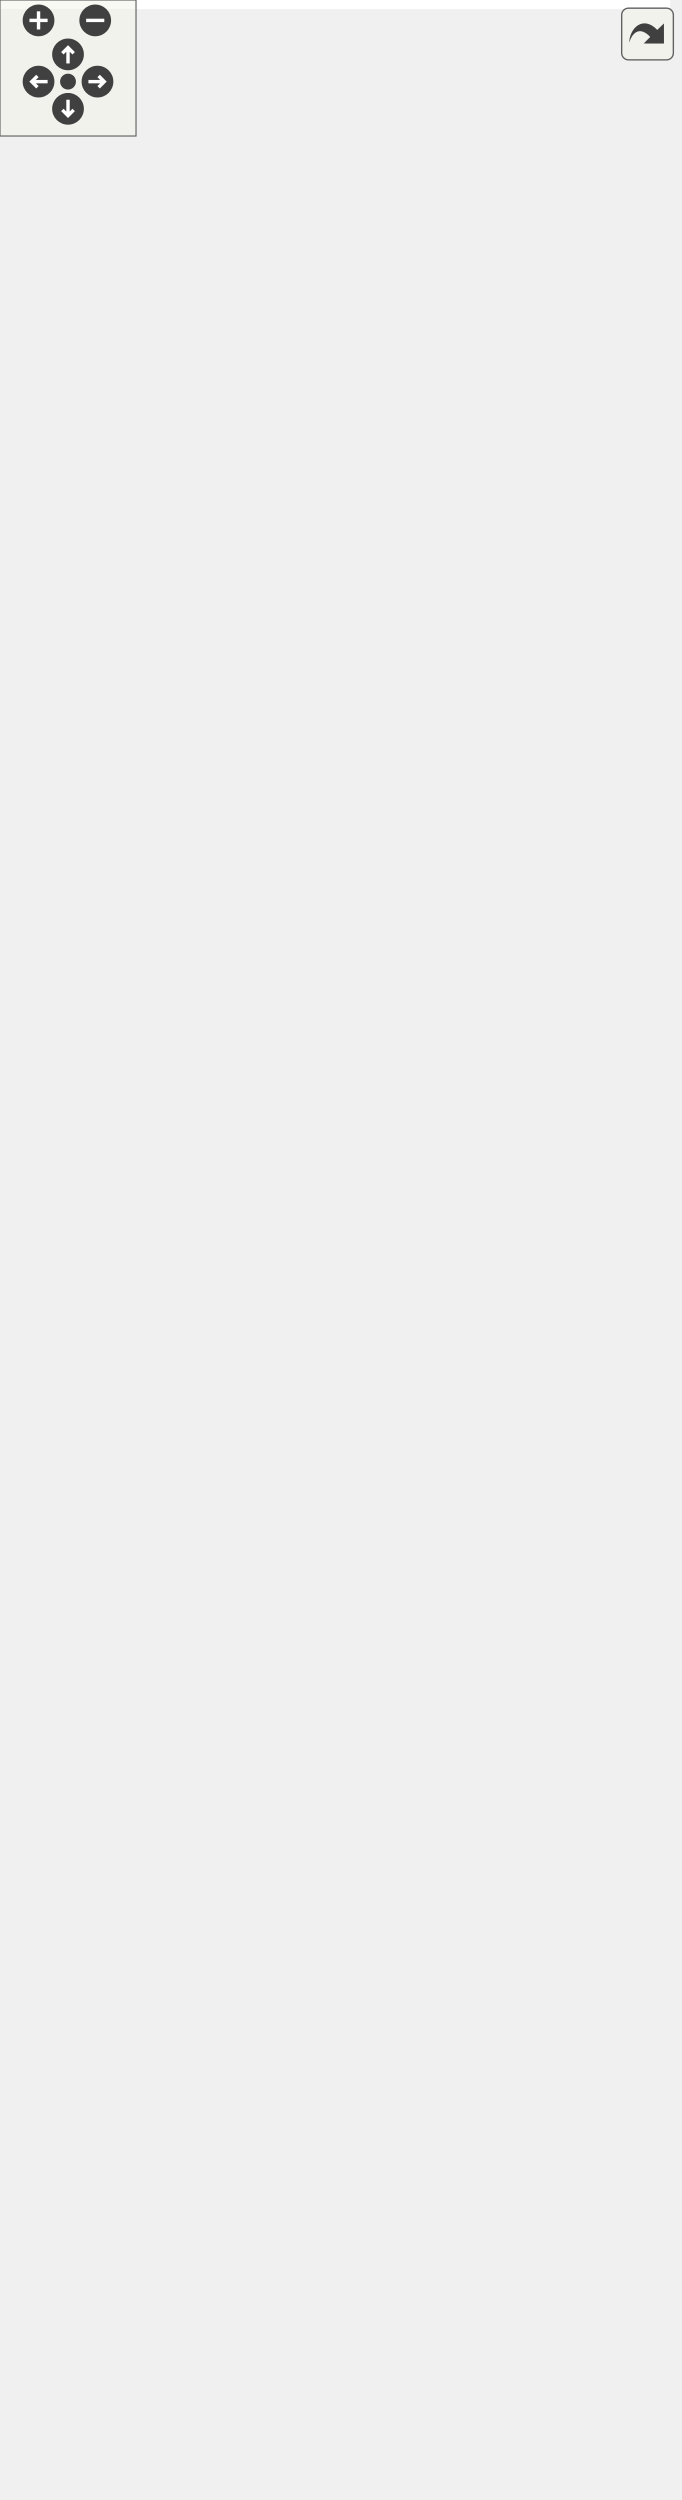
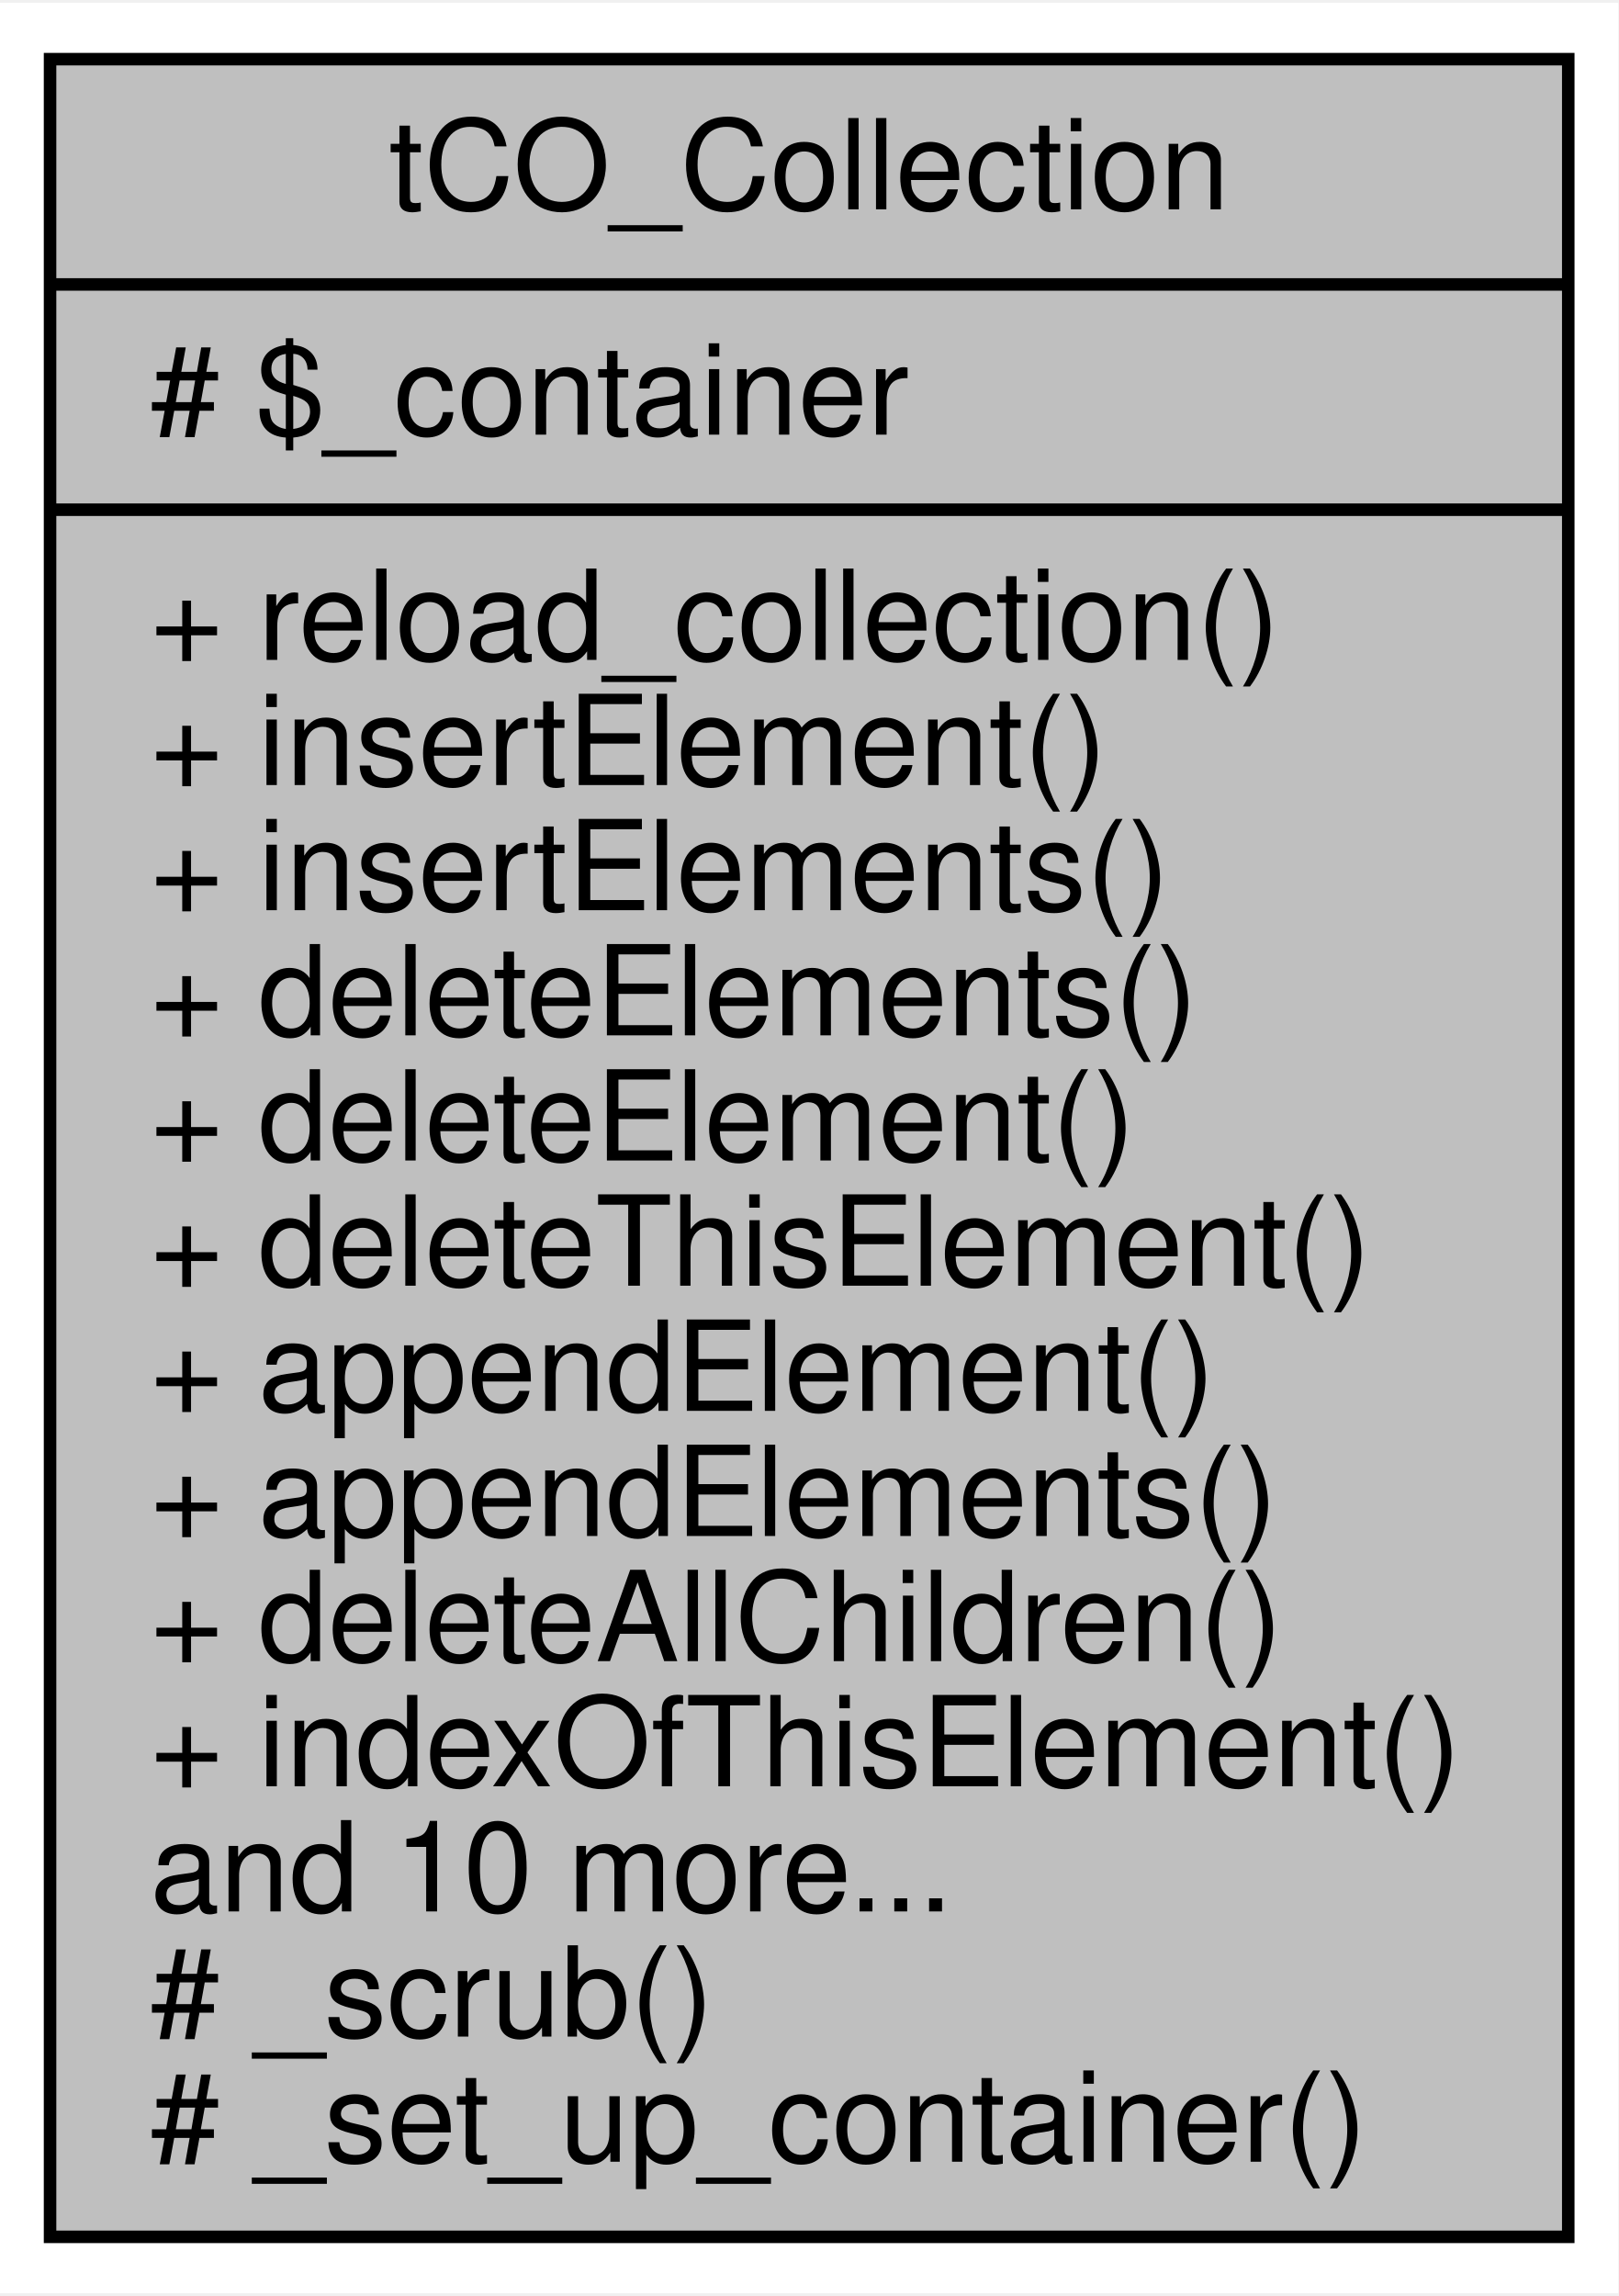
- <svg xmlns="http://www.w3.org/2000/svg" xmlns:xlink="http://www.w3.org/1999/xlink" id="main" version="1.1" xml:space="preserve">
-   <style type="text/css">
- .edge:hover path { stroke: red; }
- .edge:hover polygon { stroke: red; fill: red; }
- </style>
-   <defs>
-     <circle id="rim" cx="0" cy="0" r="7" />
-     <circle id="rim2" cx="0" cy="0" r="3.5" />
-     <g id="zoomPlus">
-       <use xlink:href="#rim" fill="#404040">
-         <set attributeName="fill" to="#808080" begin="zoomplus.mouseover" end="zoomplus.mouseout" />
-       </use>
-       <path d="M-4,0h8M0,-4v8" fill="none" stroke="white" stroke-width="1.5" pointer-events="none" />
-     </g>
-     <g id="zoomMin">
-       <use xlink:href="#rim" fill="#404040">
-         <set attributeName="fill" to="#808080" begin="zoomminus.mouseover" end="zoomminus.mouseout" />
-       </use>
-       <path d="M-4,0h8" fill="none" stroke="white" stroke-width="1.5" pointer-events="none" />
-     </g>
-     <g id="dirArrow">
-       <path fill="none" stroke="white" stroke-width="1.5" d="M0,-3.0v7 M-2.5,-0.5L0,-3.0L2.5,-0.5" />
-     </g>
-     <g id="resetDef">
-       <use xlink:href="#rim2" fill="#404040">
-         <set attributeName="fill" to="#808080" begin="reset.mouseover" end="reset.mouseout" />
-       </use>
-     </g>
-   </defs>
-   <svg id="graph" class="graph">
-     <g id="viewport">
-       <polygon fill="#ffffff" stroke="transparent" points="-4,4 -4,-1042 295.623,-1042 295.623,4 -4,4" />
-       <g id="node1" class="node">
-         <g id="a_node1">
-           <a xlink:title=" ">
-             <polygon fill="#bfbfbf" stroke="#000000" points="88.953,-.5 88.953,-164.5 216.975,-164.5 216.975,-.5 88.953,-.5" />
-             <text text-anchor="middle" x="152.964" y="-152.5" font-family="Helvetica,sans-Serif" font-size="10.00" fill="#000000">CO_User_Collection</text>
-             <polyline fill="none" stroke="#000000" points="88.953,-146.5 216.975,-146.5 " />
-             <text text-anchor="start" x="96.953" y="-134.5" font-family="Helvetica,sans-Serif" font-size="10.00" fill="#000000">- $_login_object</text>
-             <polyline fill="none" stroke="#000000" points="88.953,-128.5 216.975,-128.5 " />
-             <text text-anchor="start" x="96.953" y="-116.5" font-family="Helvetica,sans-Serif" font-size="10.00" fill="#000000">+ __construct()</text>
-             <text text-anchor="start" x="96.953" y="-106.5" font-family="Helvetica,sans-Serif" font-size="10.00" fill="#000000">+ load_from_db()</text>
-             <text text-anchor="start" x="96.953" y="-96.5" font-family="Helvetica,sans-Serif" font-size="10.00" fill="#000000">+ get_login_instance()</text>
-             <text text-anchor="start" x="96.953" y="-86.5" font-family="Helvetica,sans-Serif" font-size="10.00" fill="#000000">+ has_login()</text>
-             <text text-anchor="start" x="96.953" y="-76.5" font-family="Helvetica,sans-Serif" font-size="10.00" fill="#000000">+ has_login_i_cant_see()</text>
-             <text text-anchor="start" x="96.953" y="-66.5" font-family="Helvetica,sans-Serif" font-size="10.00" fill="#000000">+ is_god()</text>
-             <text text-anchor="start" x="96.953" y="-56.5" font-family="Helvetica,sans-Serif" font-size="10.00" fill="#000000">+ is_manager()</text>
-             <text text-anchor="start" x="96.953" y="-46.5" font-family="Helvetica,sans-Serif" font-size="10.00" fill="#000000">+ set_tags()</text>
-             <text text-anchor="start" x="96.953" y="-36.5" font-family="Helvetica,sans-Serif" font-size="10.00" fill="#000000">+ set_tag()</text>
-             <text text-anchor="start" x="96.953" y="-26.5" font-family="Helvetica,sans-Serif" font-size="10.00" fill="#000000">+ get_surname()</text>
-             <text text-anchor="start" x="96.953" y="-16.5" font-family="Helvetica,sans-Serif" font-size="10.00" fill="#000000">and 14 more...</text>
-             <text text-anchor="start" x="96.953" y="-6.5" font-family="Helvetica,sans-Serif" font-size="10.00" fill="#000000"># _load_login()</text>
-           </a>
-         </g>
-       </g>
-       <g id="node2" class="node">
-         <g id="a_node2">
-           <a xlink:href="a00335.html" target="_top" xlink:title=" ">
-             <polygon fill="#ffffff" stroke="#000000" points="0,-201.5 0,-455.5 151.928,-455.5 151.928,-201.5 0,-201.5" />
-             <text text-anchor="middle" x="75.964" y="-443.5" font-family="Helvetica,sans-Serif" font-size="10.00" fill="#000000">CO_LL_Location</text>
-             <polyline fill="none" stroke="#000000" points="0,-437.5 151.928,-437.5 " />
-             <text text-anchor="start" x="8" y="-425.5" font-family="Helvetica,sans-Serif" font-size="10.00" fill="#000000"># $_longitude</text>
-             <text text-anchor="start" x="8" y="-415.5" font-family="Helvetica,sans-Serif" font-size="10.00" fill="#000000"># $_latitude</text>
-             <polyline fill="none" stroke="#000000" points="0,-409.5 151.928,-409.5 " />
-             <text text-anchor="start" x="8" y="-397.5" font-family="Helvetica,sans-Serif" font-size="10.00" fill="#000000">+ __construct()</text>
-             <text text-anchor="start" x="8" y="-387.5" font-family="Helvetica,sans-Serif" font-size="10.00" fill="#000000">+ load_from_db()</text>
-             <text text-anchor="start" x="8" y="-377.5" font-family="Helvetica,sans-Serif" font-size="10.00" fill="#000000">+ update_db()</text>
-             <text text-anchor="start" x="8" y="-367.5" font-family="Helvetica,sans-Serif" font-size="10.00" fill="#000000">+ set_longitude()</text>
-             <text text-anchor="start" x="8" y="-357.5" font-family="Helvetica,sans-Serif" font-size="10.00" fill="#000000">+ set_latitude()</text>
-             <text text-anchor="start" x="8" y="-347.5" font-family="Helvetica,sans-Serif" font-size="10.00" fill="#000000">+ fuzz_factor()</text>
-             <text text-anchor="start" x="8" y="-337.5" font-family="Helvetica,sans-Serif" font-size="10.00" fill="#000000">+ is_fuzzy()</text>
-             <text text-anchor="start" x="8" y="-327.5" font-family="Helvetica,sans-Serif" font-size="10.00" fill="#000000">+ set_fuzz_factor()</text>
-             <text text-anchor="start" x="8" y="-317.5" font-family="Helvetica,sans-Serif" font-size="10.00" fill="#000000">+ raw_longitude()</text>
-             <text text-anchor="start" x="8" y="-307.5" font-family="Helvetica,sans-Serif" font-size="10.00" fill="#000000">+ raw_latitude()</text>
-             <text text-anchor="start" x="8" y="-297.5" font-family="Helvetica,sans-Serif" font-size="10.00" fill="#000000">+ longitude()</text>
-             <text text-anchor="start" x="8" y="-287.5" font-family="Helvetica,sans-Serif" font-size="10.00" fill="#000000">+ latitude()</text>
-             <text text-anchor="start" x="8" y="-277.5" font-family="Helvetica,sans-Serif" font-size="10.00" fill="#000000">+ set_can_see_through</text>
-             <text text-anchor="start" x="8" y="-267.5" font-family="Helvetica,sans-Serif" font-size="10.00" fill="#000000">_the_fuzz()</text>
-             <text text-anchor="start" x="8" y="-257.5" font-family="Helvetica,sans-Serif" font-size="10.00" fill="#000000">+ can_see_through_the_fuzz()</text>
-             <text text-anchor="start" x="8" y="-247.5" font-family="Helvetica,sans-Serif" font-size="10.00" fill="#000000">+ i_can_see_clearly_now()</text>
-             <text text-anchor="start" x="8" y="-237.5" font-family="Helvetica,sans-Serif" font-size="10.00" fill="#000000"># _default_setup()</text>
-             <text text-anchor="start" x="8" y="-227.5" font-family="Helvetica,sans-Serif" font-size="10.00" fill="#000000"># _build_parameter_array()</text>
-             <text text-anchor="start" x="8" y="-217.5" font-family="Helvetica,sans-Serif" font-size="10.00" fill="#000000"># _km_per_degree()</text>
-             <text text-anchor="start" x="8" y="-207.5" font-family="Helvetica,sans-Serif" font-size="10.00" fill="#000000"># _fuzz_me()</text>
-           </a>
-         </g>
-       </g>
-       <g id="edge1" class="edge">
-         <path fill="none" stroke="#191970" d="M118.819,-191.585C121.691,-182.41 124.531,-173.339 127.272,-164.58" />
-         <polygon fill="none" stroke="#191970" points="115.464,-190.588 115.817,-201.177 122.145,-192.679 115.464,-190.588" />
-       </g>
-       <g id="node3" class="node">
-         <g id="a_node3">
-           <a xlink:href="a00319.html" target="_top" xlink:title=" ">
-             <polygon fill="#ffffff" stroke="#000000" points="7.378,-492.5 7.378,-676.5 144.55,-676.5 144.55,-492.5 7.378,-492.5" />
-             <text text-anchor="middle" x="75.964" y="-664.5" font-family="Helvetica,sans-Serif" font-size="10.00" fill="#000000">CO_Main_DB_Record</text>
-             <polyline fill="none" stroke="#000000" points="7.378,-658.5 144.55,-658.5 " />
-             <text text-anchor="start" x="15.378" y="-646.5" font-family="Helvetica,sans-Serif" font-size="10.00" fill="#000000">+ $s_table_name</text>
-             <text text-anchor="start" x="15.378" y="-636.5" font-family="Helvetica,sans-Serif" font-size="10.00" fill="#000000"># $_owner_id</text>
-             <text text-anchor="start" x="15.378" y="-626.5" font-family="Helvetica,sans-Serif" font-size="10.00" fill="#000000"># $_tags</text>
-             <text text-anchor="start" x="15.378" y="-616.5" font-family="Helvetica,sans-Serif" font-size="10.00" fill="#000000">- $_raw_payload</text>
-             <polyline fill="none" stroke="#000000" points="7.378,-610.5 144.55,-610.5 " />
-             <text text-anchor="start" x="15.378" y="-598.5" font-family="Helvetica,sans-Serif" font-size="10.00" fill="#000000">+ __construct()</text>
-             <text text-anchor="start" x="15.378" y="-588.5" font-family="Helvetica,sans-Serif" font-size="10.00" fill="#000000">+ load_from_db()</text>
-             <text text-anchor="start" x="15.378" y="-578.5" font-family="Helvetica,sans-Serif" font-size="10.00" fill="#000000">+ set_owner_id()</text>
-             <text text-anchor="start" x="15.378" y="-568.5" font-family="Helvetica,sans-Serif" font-size="10.00" fill="#000000">+ set_tags()</text>
-             <text text-anchor="start" x="15.378" y="-558.5" font-family="Helvetica,sans-Serif" font-size="10.00" fill="#000000">+ set_tag()</text>
-             <text text-anchor="start" x="15.378" y="-548.5" font-family="Helvetica,sans-Serif" font-size="10.00" fill="#000000">+ get_payload()</text>
-             <text text-anchor="start" x="15.378" y="-538.5" font-family="Helvetica,sans-Serif" font-size="10.00" fill="#000000">+ set_payload()</text>
-             <text text-anchor="start" x="15.378" y="-528.5" font-family="Helvetica,sans-Serif" font-size="10.00" fill="#000000">+ owner_id()</text>
-             <text text-anchor="start" x="15.378" y="-518.5" font-family="Helvetica,sans-Serif" font-size="10.00" fill="#000000">+ tags()</text>
-             <text text-anchor="start" x="15.378" y="-508.5" font-family="Helvetica,sans-Serif" font-size="10.00" fill="#000000"># _default_setup()</text>
-             <text text-anchor="start" x="15.378" y="-498.5" font-family="Helvetica,sans-Serif" font-size="10.00" fill="#000000"># _build_parameter_array()</text>
-           </a>
-         </g>
-       </g>
-       <g id="edge2" class="edge">
-         <path fill="none" stroke="#191970" d="M75.964,-482.304C75.964,-473.597 75.964,-464.723 75.964,-455.853" />
-         <polygon fill="none" stroke="#191970" points="72.464,-482.44 75.964,-492.44 79.464,-482.44 72.464,-482.44" />
-       </g>
-       <g id="node4" class="node">
-         <g id="a_node4">
-           <a xlink:href="a00311.html" target="_top" xlink:title=" ">
-             <polygon fill="#ffffff" stroke="#000000" points="7.378,-713.5 7.378,-1037.5 144.55,-1037.5 144.55,-713.5 7.378,-713.5" />
-             <text text-anchor="middle" x="75.964" y="-1025.5" font-family="Helvetica,sans-Serif" font-size="10.00" fill="#000000">A_CO_DB_Table_Base</text>
-             <polyline fill="none" stroke="#000000" points="7.378,-1019.5 144.55,-1019.5 " />
-             <text text-anchor="start" x="15.378" y="-1007.5" font-family="Helvetica,sans-Serif" font-size="10.00" fill="#000000">+ $class_description</text>
-             <text text-anchor="start" x="15.378" y="-997.5" font-family="Helvetica,sans-Serif" font-size="10.00" fill="#000000">+ $instance_description</text>
-             <text text-anchor="start" x="15.378" y="-987.5" font-family="Helvetica,sans-Serif" font-size="10.00" fill="#000000">+ $last_access</text>
-             <text text-anchor="start" x="15.378" y="-977.5" font-family="Helvetica,sans-Serif" font-size="10.00" fill="#000000">+ $name</text>
-             <text text-anchor="start" x="15.378" y="-967.5" font-family="Helvetica,sans-Serif" font-size="10.00" fill="#000000">+ $read_security_id</text>
-             <text text-anchor="start" x="15.378" y="-957.5" font-family="Helvetica,sans-Serif" font-size="10.00" fill="#000000">+ $write_security_id</text>
-             <text text-anchor="start" x="15.378" y="-947.5" font-family="Helvetica,sans-Serif" font-size="10.00" fill="#000000">+ $context</text>
-             <text text-anchor="start" x="15.378" y="-937.5" font-family="Helvetica,sans-Serif" font-size="10.00" fill="#000000">+ $error</text>
-             <text text-anchor="start" x="15.378" y="-927.5" font-family="Helvetica,sans-Serif" font-size="10.00" fill="#000000"># $_db_object</text>
-             <text text-anchor="start" x="15.378" y="-917.5" font-family="Helvetica,sans-Serif" font-size="10.00" fill="#000000"># $_id</text>
-             <text text-anchor="start" x="15.378" y="-907.5" font-family="Helvetica,sans-Serif" font-size="10.00" fill="#000000"># $_batch_mode</text>
-             <polyline fill="none" stroke="#000000" points="7.378,-901.5 144.55,-901.5 " />
-             <text text-anchor="start" x="15.378" y="-889.5" font-family="Helvetica,sans-Serif" font-size="10.00" fill="#000000">+ __construct()</text>
-             <text text-anchor="start" x="15.378" y="-879.5" font-family="Helvetica,sans-Serif" font-size="10.00" fill="#000000">+ set_batch_mode()</text>
-             <text text-anchor="start" x="15.378" y="-869.5" font-family="Helvetica,sans-Serif" font-size="10.00" fill="#000000">+ clear_batch_mode()</text>
-             <text text-anchor="start" x="15.378" y="-859.5" font-family="Helvetica,sans-Serif" font-size="10.00" fill="#000000">+ load_from_db()</text>
-             <text text-anchor="start" x="15.378" y="-849.5" font-family="Helvetica,sans-Serif" font-size="10.00" fill="#000000">+ id()</text>
-             <text text-anchor="start" x="15.378" y="-839.5" font-family="Helvetica,sans-Serif" font-size="10.00" fill="#000000">+ lock()</text>
-             <text text-anchor="start" x="15.378" y="-829.5" font-family="Helvetica,sans-Serif" font-size="10.00" fill="#000000">+ locked()</text>
-             <text text-anchor="start" x="15.378" y="-819.5" font-family="Helvetica,sans-Serif" font-size="10.00" fill="#000000">+ danger_will_robinson</text>
-             <text text-anchor="start" x="15.378" y="-809.5" font-family="Helvetica,sans-Serif" font-size="10.00" fill="#000000">_danger_clear_id()</text>
-             <text text-anchor="start" x="15.378" y="-799.5" font-family="Helvetica,sans-Serif" font-size="10.00" fill="#000000">+ user_can_read()</text>
-             <text text-anchor="start" x="15.378" y="-789.5" font-family="Helvetica,sans-Serif" font-size="10.00" fill="#000000">+ user_can_write()</text>
-             <text text-anchor="start" x="15.378" y="-779.5" font-family="Helvetica,sans-Serif" font-size="10.00" fill="#000000">and 9 more...</text>
-             <text text-anchor="start" x="15.378" y="-769.5" font-family="Helvetica,sans-Serif" font-size="10.00" fill="#000000"># _default_setup()</text>
-             <text text-anchor="start" x="15.378" y="-759.5" font-family="Helvetica,sans-Serif" font-size="10.00" fill="#000000"># _build_parameter_array()</text>
-             <text text-anchor="start" x="15.378" y="-749.5" font-family="Helvetica,sans-Serif" font-size="10.00" fill="#000000"># _badger_serialize()</text>
-             <text text-anchor="start" x="15.378" y="-739.5" font-family="Helvetica,sans-Serif" font-size="10.00" fill="#000000"># _badger_unserialize()</text>
-             <text text-anchor="start" x="15.378" y="-729.5" font-family="Helvetica,sans-Serif" font-size="10.00" fill="#000000"># _write_to_db()</text>
-             <text text-anchor="start" x="15.378" y="-719.5" font-family="Helvetica,sans-Serif" font-size="10.00" fill="#000000"># _seppuku()</text>
-           </a>
-         </g>
-       </g>
-       <g id="edge3" class="edge">
-         <path fill="none" stroke="#191970" d="M75.964,-703.175C75.964,-694.159 75.964,-685.285 75.964,-676.699" />
-         <polygon fill="none" stroke="#191970" points="72.464,-703.408 75.964,-713.408 79.464,-703.408 72.464,-703.408" />
-       </g>
-       <g id="node5" class="node">
-         <g id="a_node5">
-           <a xlink:href="a00283.html" target="_top" xlink:title=" ">
-             <polygon fill="#ffffff" stroke="#000000" points="170.305,-241.5 170.305,-415.5 291.623,-415.5 291.623,-241.5 170.305,-241.5" />
-             <text text-anchor="middle" x="230.964" y="-403.5" font-family="Helvetica,sans-Serif" font-size="10.00" fill="#000000">tCO_Collection</text>
-             <polyline fill="none" stroke="#000000" points="170.305,-397.5 291.623,-397.5 " />
-             <text text-anchor="start" x="178.305" y="-385.5" font-family="Helvetica,sans-Serif" font-size="10.00" fill="#000000"># $_container</text>
-             <polyline fill="none" stroke="#000000" points="170.305,-379.5 291.623,-379.5 " />
-             <text text-anchor="start" x="178.305" y="-367.5" font-family="Helvetica,sans-Serif" font-size="10.00" fill="#000000">+ reload_collection()</text>
-             <text text-anchor="start" x="178.305" y="-357.5" font-family="Helvetica,sans-Serif" font-size="10.00" fill="#000000">+ insertElement()</text>
-             <text text-anchor="start" x="178.305" y="-347.5" font-family="Helvetica,sans-Serif" font-size="10.00" fill="#000000">+ insertElements()</text>
-             <text text-anchor="start" x="178.305" y="-337.5" font-family="Helvetica,sans-Serif" font-size="10.00" fill="#000000">+ deleteElements()</text>
-             <text text-anchor="start" x="178.305" y="-327.5" font-family="Helvetica,sans-Serif" font-size="10.00" fill="#000000">+ deleteElement()</text>
-             <text text-anchor="start" x="178.305" y="-317.5" font-family="Helvetica,sans-Serif" font-size="10.00" fill="#000000">+ deleteThisElement()</text>
-             <text text-anchor="start" x="178.305" y="-307.5" font-family="Helvetica,sans-Serif" font-size="10.00" fill="#000000">+ appendElement()</text>
-             <text text-anchor="start" x="178.305" y="-297.5" font-family="Helvetica,sans-Serif" font-size="10.00" fill="#000000">+ appendElements()</text>
-             <text text-anchor="start" x="178.305" y="-287.5" font-family="Helvetica,sans-Serif" font-size="10.00" fill="#000000">+ deleteAllChildren()</text>
-             <text text-anchor="start" x="178.305" y="-277.5" font-family="Helvetica,sans-Serif" font-size="10.00" fill="#000000">+ indexOfThisElement()</text>
-             <text text-anchor="start" x="178.305" y="-267.5" font-family="Helvetica,sans-Serif" font-size="10.00" fill="#000000">and 10 more...</text>
-             <text text-anchor="start" x="178.305" y="-257.5" font-family="Helvetica,sans-Serif" font-size="10.00" fill="#000000"># _scrub()</text>
-             <text text-anchor="start" x="178.305" y="-247.5" font-family="Helvetica,sans-Serif" font-size="10.00" fill="#000000"># _set_up_container()</text>
-           </a>
-         </g>
-       </g>
-       <g id="edge4" class="edge">
-         <path fill="none" stroke="#191970" d="M200.256,-231.65C193.212,-209.438 185.791,-186.032 178.969,-164.515" />
-         <polygon fill="none" stroke="#191970" points="196.995,-232.949 203.354,-241.423 203.668,-230.833 196.995,-232.949" />
+ <svg xmlns="http://www.w3.org/2000/svg" xmlns:xlink="http://www.w3.org/1999/xlink" width="129pt" height="183pt" viewBox="0.00 0.00 129.32 183.00">
+   <g id="graph0" class="graph" transform="scale(1 1) rotate(0) translate(4 179)">
+     <polygon fill="#ffffff" stroke="transparent" points="-4,4 -4,-179 125.317,-179 125.317,4 -4,4" />
+     <g id="node1" class="node">
+       <g id="a_node1">
+         <a xlink:title=" ">
+           <polygon fill="#bfbfbf" stroke="#000000" points="0,-.5 0,-174.5 121.317,-174.5 121.317,-.5 0,-.5" />
+           <text text-anchor="middle" x="60.659" y="-162.5" font-family="Helvetica,sans-Serif" font-size="10.00" fill="#000000">tCO_Collection</text>
+           <polyline fill="none" stroke="#000000" points="0,-156.5 121.317,-156.5 " />
+           <text text-anchor="start" x="8" y="-144.5" font-family="Helvetica,sans-Serif" font-size="10.00" fill="#000000"># $_container</text>
+           <polyline fill="none" stroke="#000000" points="0,-138.5 121.317,-138.5 " />
+           <text text-anchor="start" x="8" y="-126.5" font-family="Helvetica,sans-Serif" font-size="10.00" fill="#000000">+ reload_collection()</text>
+           <text text-anchor="start" x="8" y="-116.5" font-family="Helvetica,sans-Serif" font-size="10.00" fill="#000000">+ insertElement()</text>
+           <text text-anchor="start" x="8" y="-106.5" font-family="Helvetica,sans-Serif" font-size="10.00" fill="#000000">+ insertElements()</text>
+           <text text-anchor="start" x="8" y="-96.5" font-family="Helvetica,sans-Serif" font-size="10.00" fill="#000000">+ deleteElements()</text>
+           <text text-anchor="start" x="8" y="-86.5" font-family="Helvetica,sans-Serif" font-size="10.00" fill="#000000">+ deleteElement()</text>
+           <text text-anchor="start" x="8" y="-76.5" font-family="Helvetica,sans-Serif" font-size="10.00" fill="#000000">+ deleteThisElement()</text>
+           <text text-anchor="start" x="8" y="-66.5" font-family="Helvetica,sans-Serif" font-size="10.00" fill="#000000">+ appendElement()</text>
+           <text text-anchor="start" x="8" y="-56.5" font-family="Helvetica,sans-Serif" font-size="10.00" fill="#000000">+ appendElements()</text>
+           <text text-anchor="start" x="8" y="-46.5" font-family="Helvetica,sans-Serif" font-size="10.00" fill="#000000">+ deleteAllChildren()</text>
+           <text text-anchor="start" x="8" y="-36.5" font-family="Helvetica,sans-Serif" font-size="10.00" fill="#000000">+ indexOfThisElement()</text>
+           <text text-anchor="start" x="8" y="-26.5" font-family="Helvetica,sans-Serif" font-size="10.00" fill="#000000">and 10 more...</text>
+           <text text-anchor="start" x="8" y="-16.5" font-family="Helvetica,sans-Serif" font-size="10.00" fill="#000000"># _scrub()</text>
+           <text text-anchor="start" x="8" y="-6.5" font-family="Helvetica,sans-Serif" font-size="10.00" fill="#000000"># _set_up_container()</text>
+         </a>
      </g>
    </g>
-   </svg>
-   <g id="navigator" transform="translate(0 0)" fill="#404254">
-     <rect fill="#f2f5e9" fill-opacity="0.5" stroke="#606060" stroke-width=".5" x="0" y="0" width="60" height="60" />
-     <use id="zoomplus" xlink:href="#zoomPlus" x="17" y="9" />
-     <use id="zoomminus" xlink:href="#zoomMin" x="42" y="9" />
-     <use id="reset" xlink:href="#resetDef" x="30" y="36" />
-     <g id="arrowUp" xlink:href="#dirArrow" transform="translate(30 24)">
-       <use xlink:href="#rim" fill="#404040">
-         <set attributeName="fill" to="#808080" begin="arrowUp.mouseover" end="arrowUp.mouseout" />
-       </use>
-       <path fill="none" stroke="white" stroke-width="1.5" d="M0,-3.0v7 M-2.5,-0.5L0,-3.0L2.5,-0.5" />
-     </g>
-     <g id="arrowRight" xlink:href="#dirArrow" transform="rotate(90) translate(36 -43)">
-       <use xlink:href="#rim" fill="#404040">
-         <set attributeName="fill" to="#808080" begin="arrowRight.mouseover" end="arrowRight.mouseout" />
-       </use>
-       <path fill="none" stroke="white" stroke-width="1.5" d="M0,-3.0v7 M-2.5,-0.5L0,-3.0L2.5,-0.5" />
-     </g>
-     <g id="arrowDown" xlink:href="#dirArrow" transform="rotate(180) translate(-30 -48)">
-       <use xlink:href="#rim" fill="#404040">
-         <set attributeName="fill" to="#808080" begin="arrowDown.mouseover" end="arrowDown.mouseout" />
-       </use>
-       <path fill="none" stroke="white" stroke-width="1.5" d="M0,-3.0v7 M-2.5,-0.5L0,-3.0L2.5,-0.5" />
-     </g>
-     <g id="arrowLeft" xlink:href="#dirArrow" transform="rotate(270) translate(-36 17)">
-       <use xlink:href="#rim" fill="#404040">
-         <set attributeName="fill" to="#808080" begin="arrowLeft.mouseover" end="arrowLeft.mouseout" />
-       </use>
-       <path fill="none" stroke="white" stroke-width="1.5" d="M0,-3.0v7 M-2.5,-0.5L0,-3.0L2.5,-0.5" />
-     </g>
  </g>
-   <svg viewBox="0 0 15 15" width="100%" height="30px" preserveAspectRatio="xMaxYMin meet">
-     <g id="arrow_out" transform="scale(0.3 0.3)">
-       <a xlink:href="a00278_org.svg" target="_base">
-         <rect id="button" ry="5" rx="5" y="6" x="6" height="38" width="38" fill="#f2f5e9" fill-opacity="0.5" stroke="#606060" stroke-width="1.0" />
-         <path id="arrow" d="M 11.5,31.437 C 11.94,20.098 22.043,11.323 32.159,21.979 L 37.069,17.246 C 37.069,17.246 37.088,32 37.088,32 L 22.16,31.978 C 22.16,31.978 26.998,27.14 26.998,27.14 C 18.529,18.264 13.292,25.23 11.5,31.437 z" style="fill:#404040;" />
-       </a>
-     </g>
-   </svg>
</svg>
